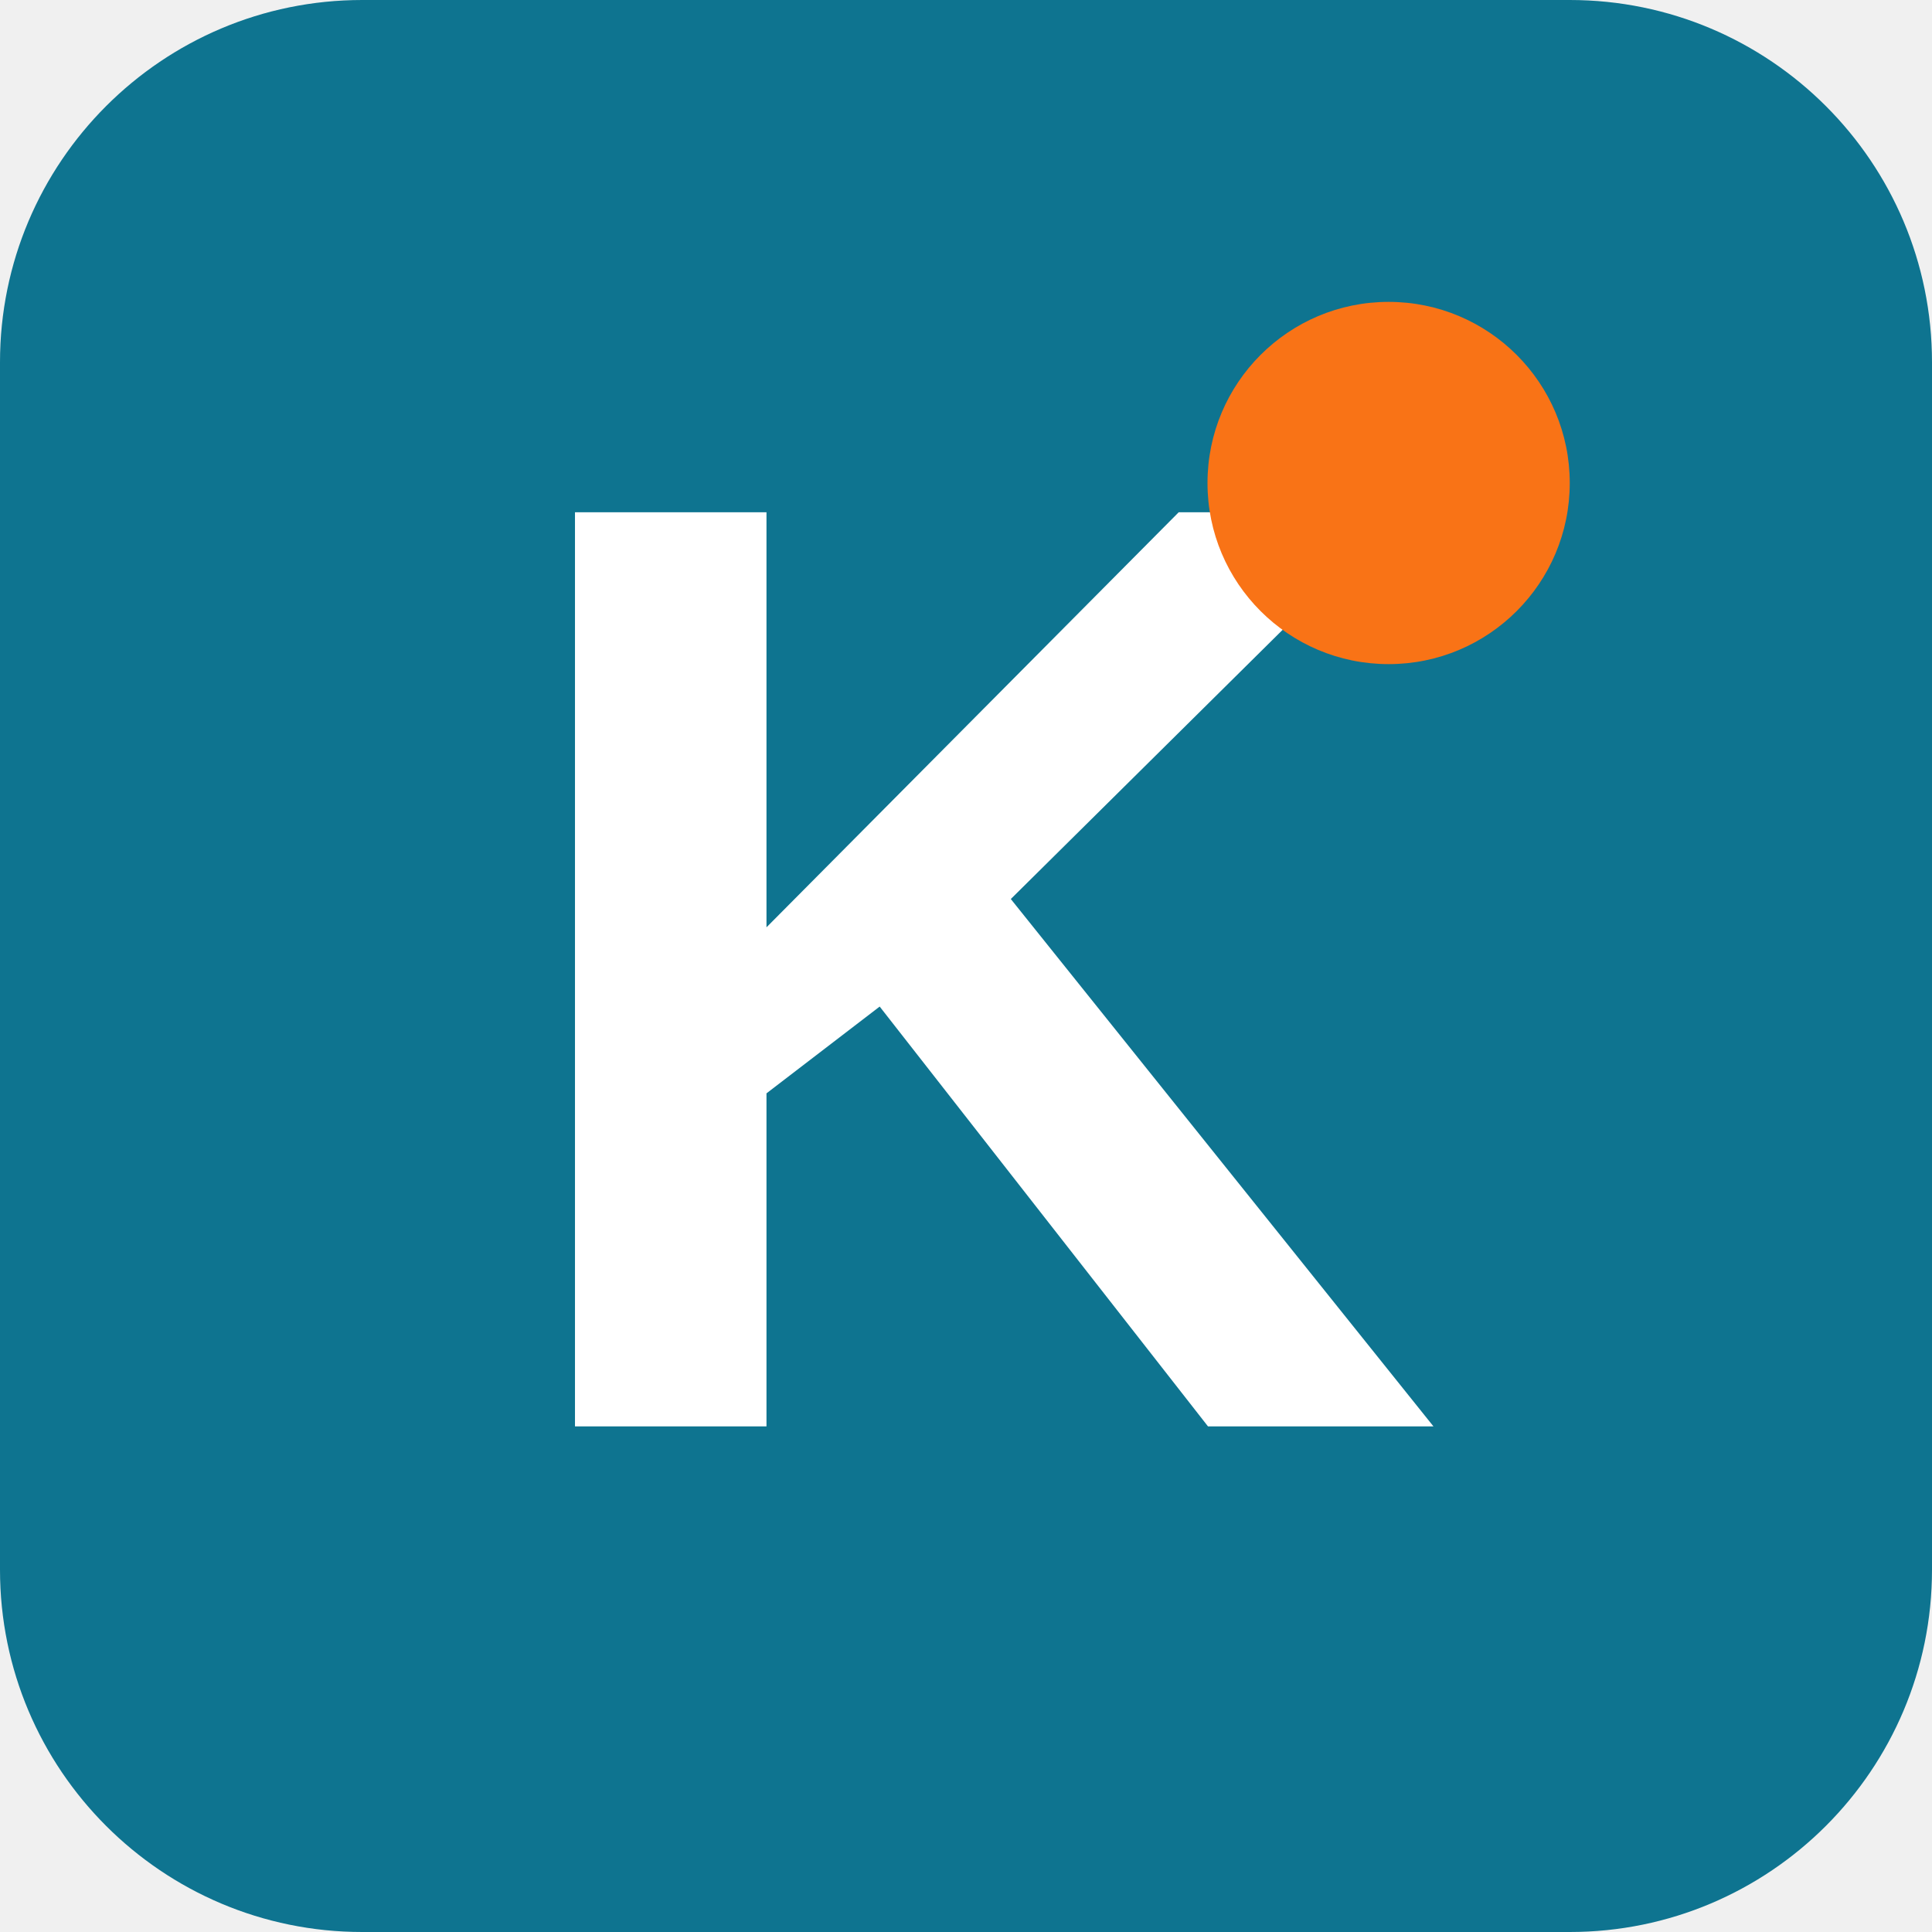
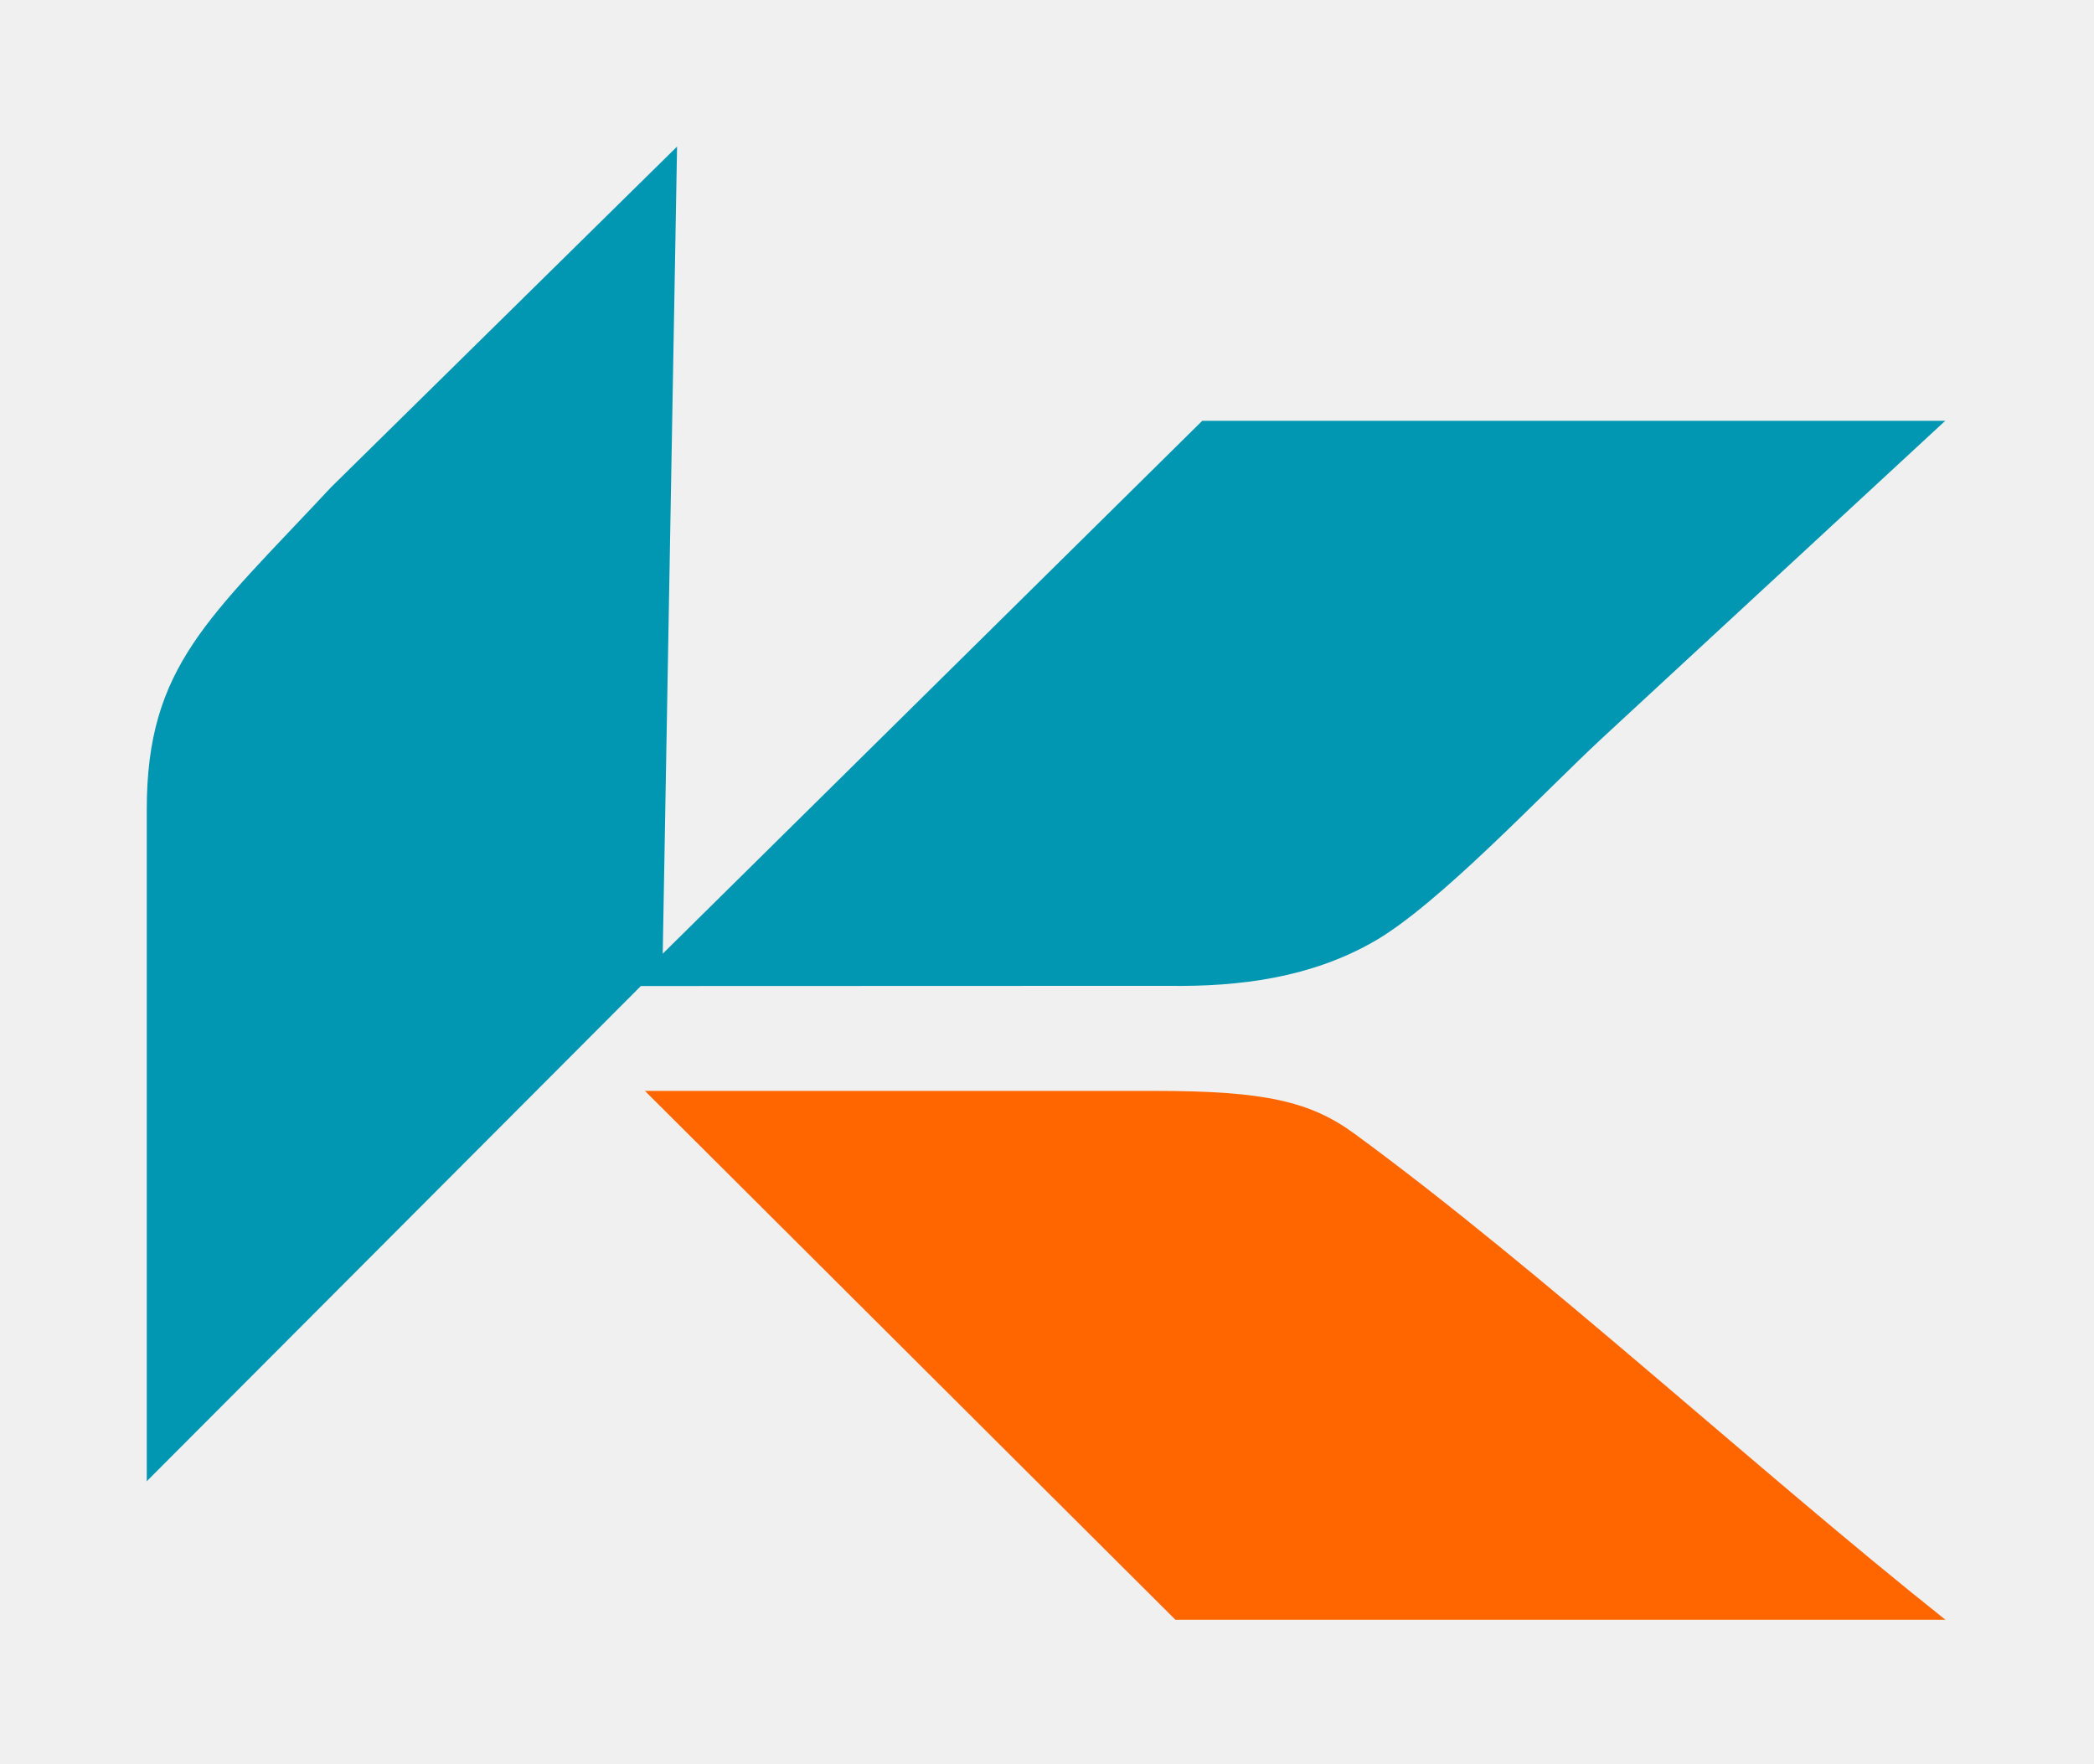
- <svg xmlns="http://www.w3.org/2000/svg" viewBox="0 0 32 32">
-   <rect width="32" height="32" rx="6" fill="#0e7490" />
-   <text x="50%" y="50%" dominant-baseline="central" text-anchor="middle" font-family="Arial, sans-serif" font-size="22" font-weight="900" fill="white" letter-spacing="-1">K</text>
-   <circle cx="23" cy="8" r="3" fill="#f97316" />
+ <svg xmlns="http://www.w3.org/2000/svg" viewBox="-8 -8 114 96">
+   <path fill="#0197B2" d="M28.86 0l-0.78 43.92 29.37 -29.01 40.45 0 -18.63 17.23c-3.23,2.99 -8.96,9.13 -12.51,11.14 -3.38,1.92 -7.19,2.45 -11.18,2.39l-28.69 0.01 -26.9 26.96 0 -36.59c0,-7.79 3.39,-10.4 10.03,-17.52l18.83 -18.54z" />
+   <path fill="#FF6600" d="M27.12 51.39l27.81 0c5.93,0 8.42,0.58 10.81,2.33 10.15,7.43 21.86,18.26 32.17,26.46l-41.92 0 -28.88 -28.79z" />
</svg>
